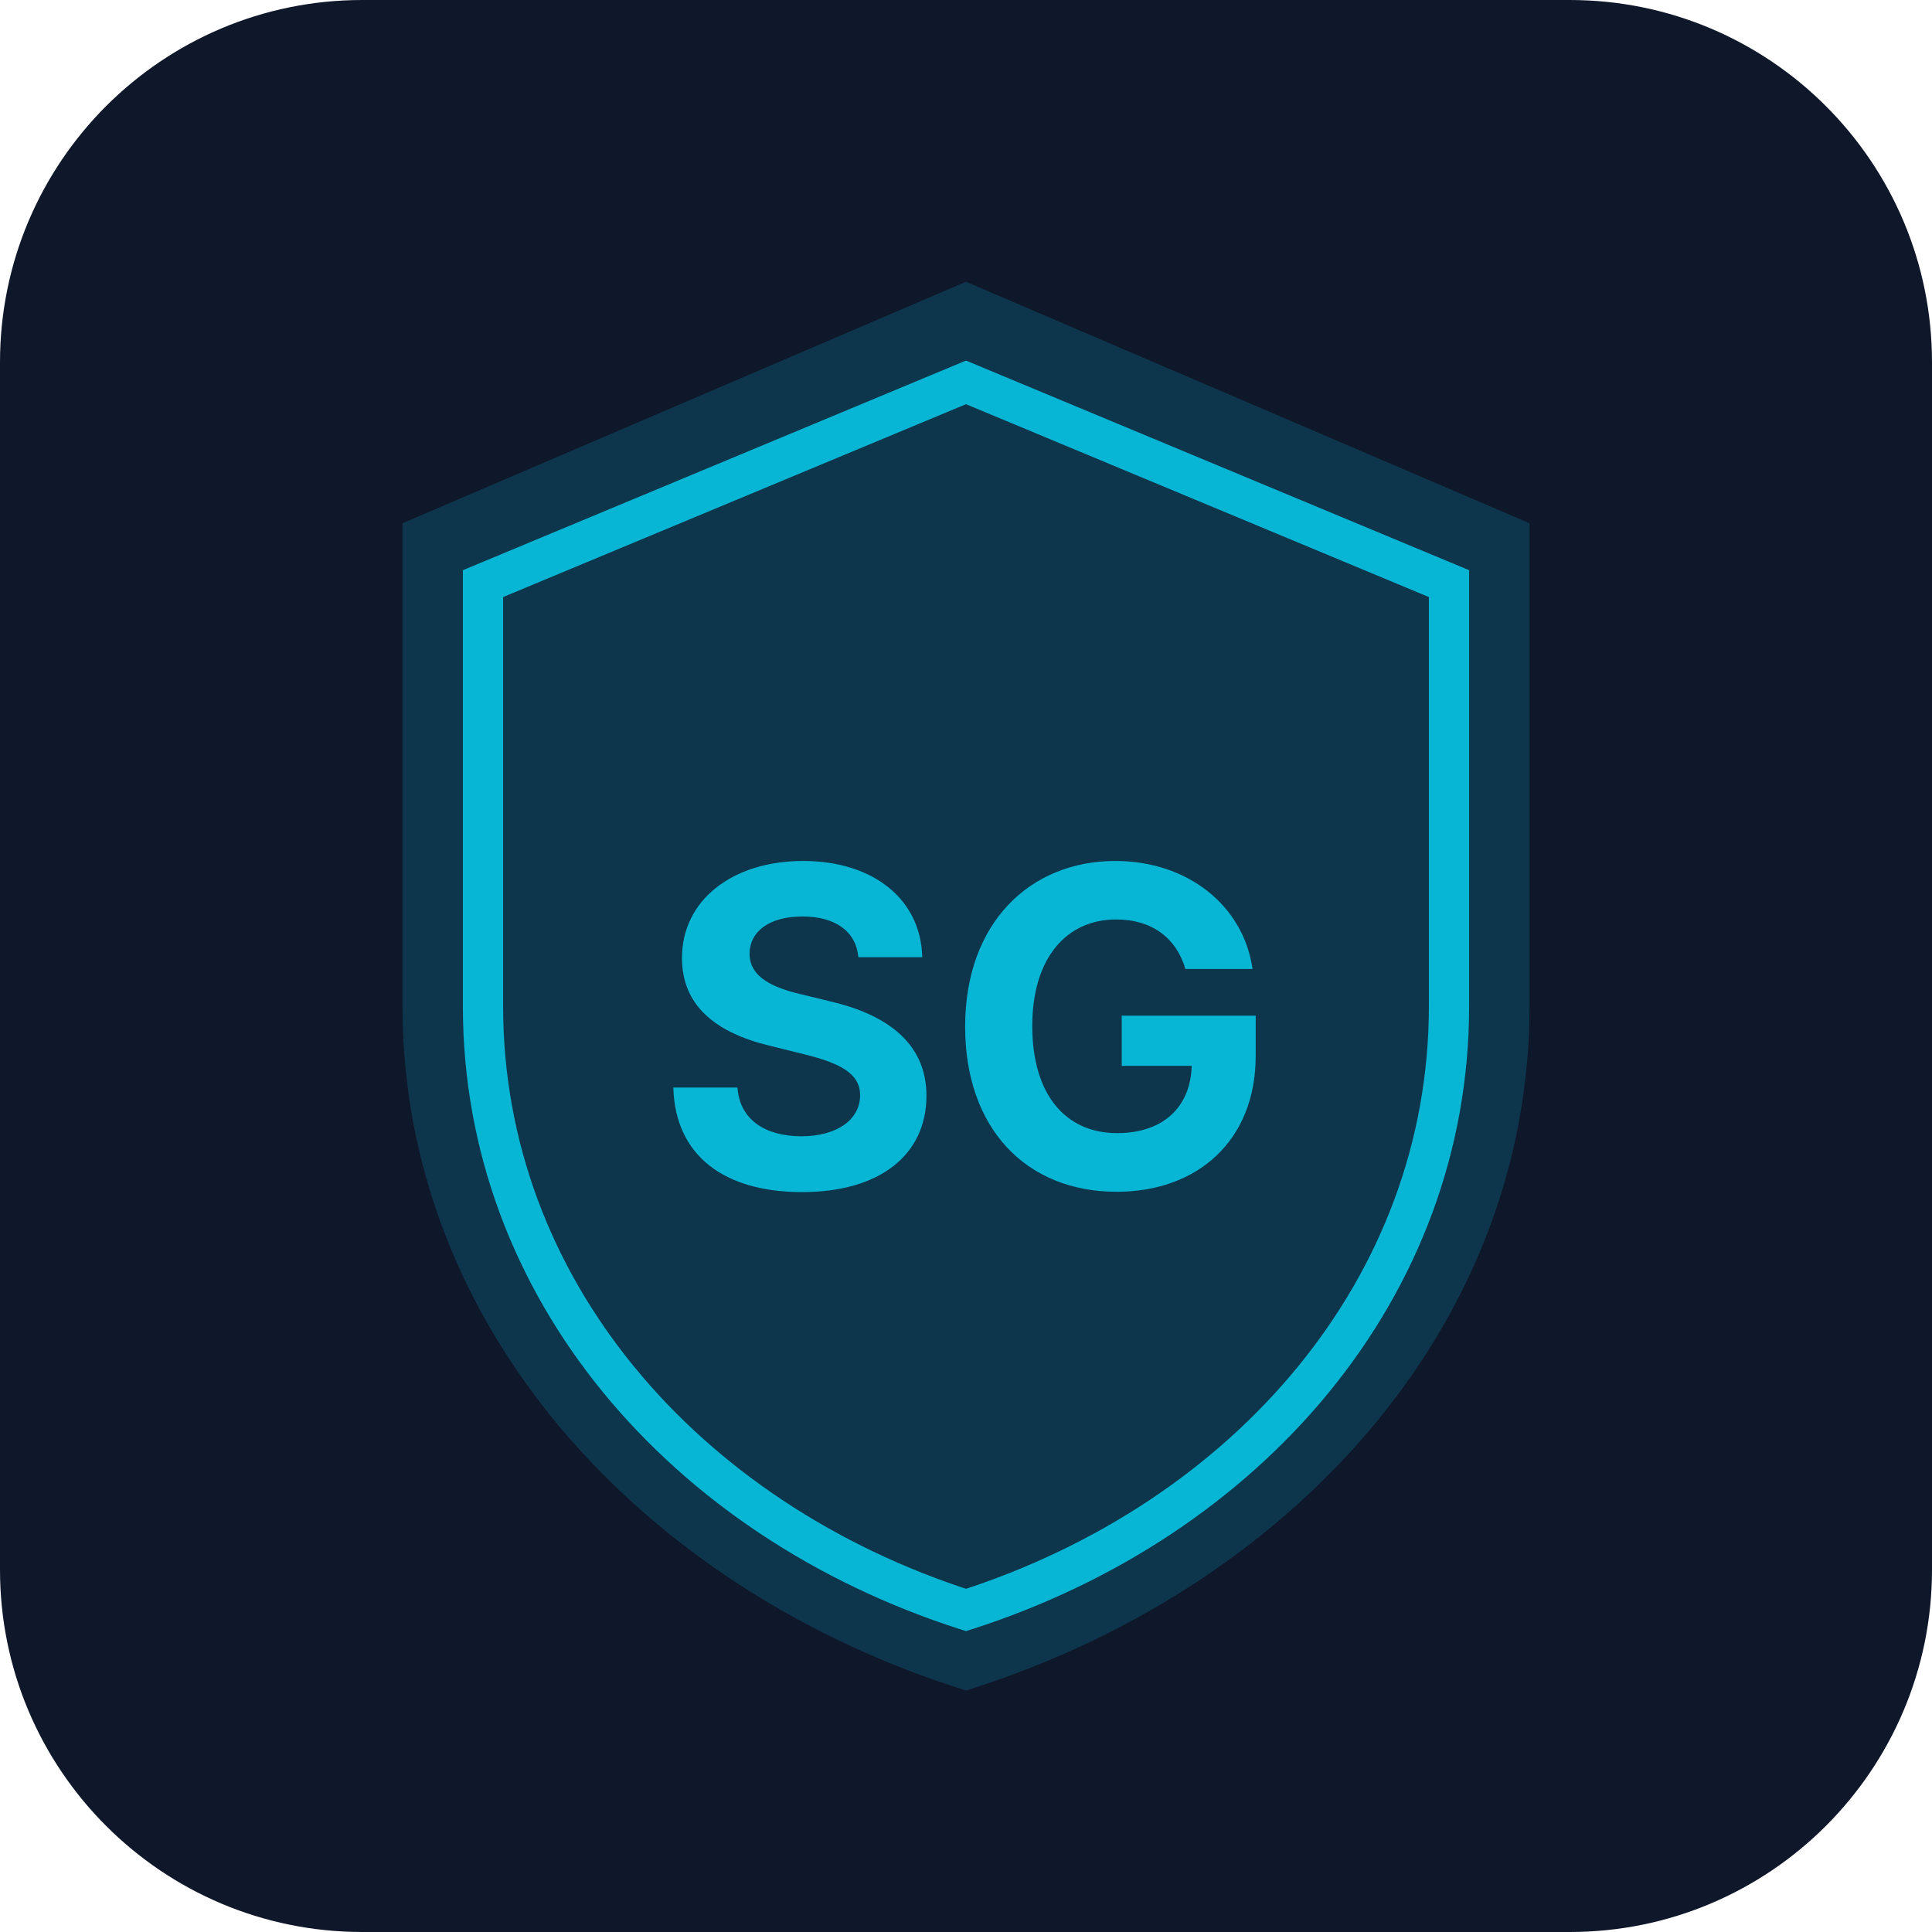
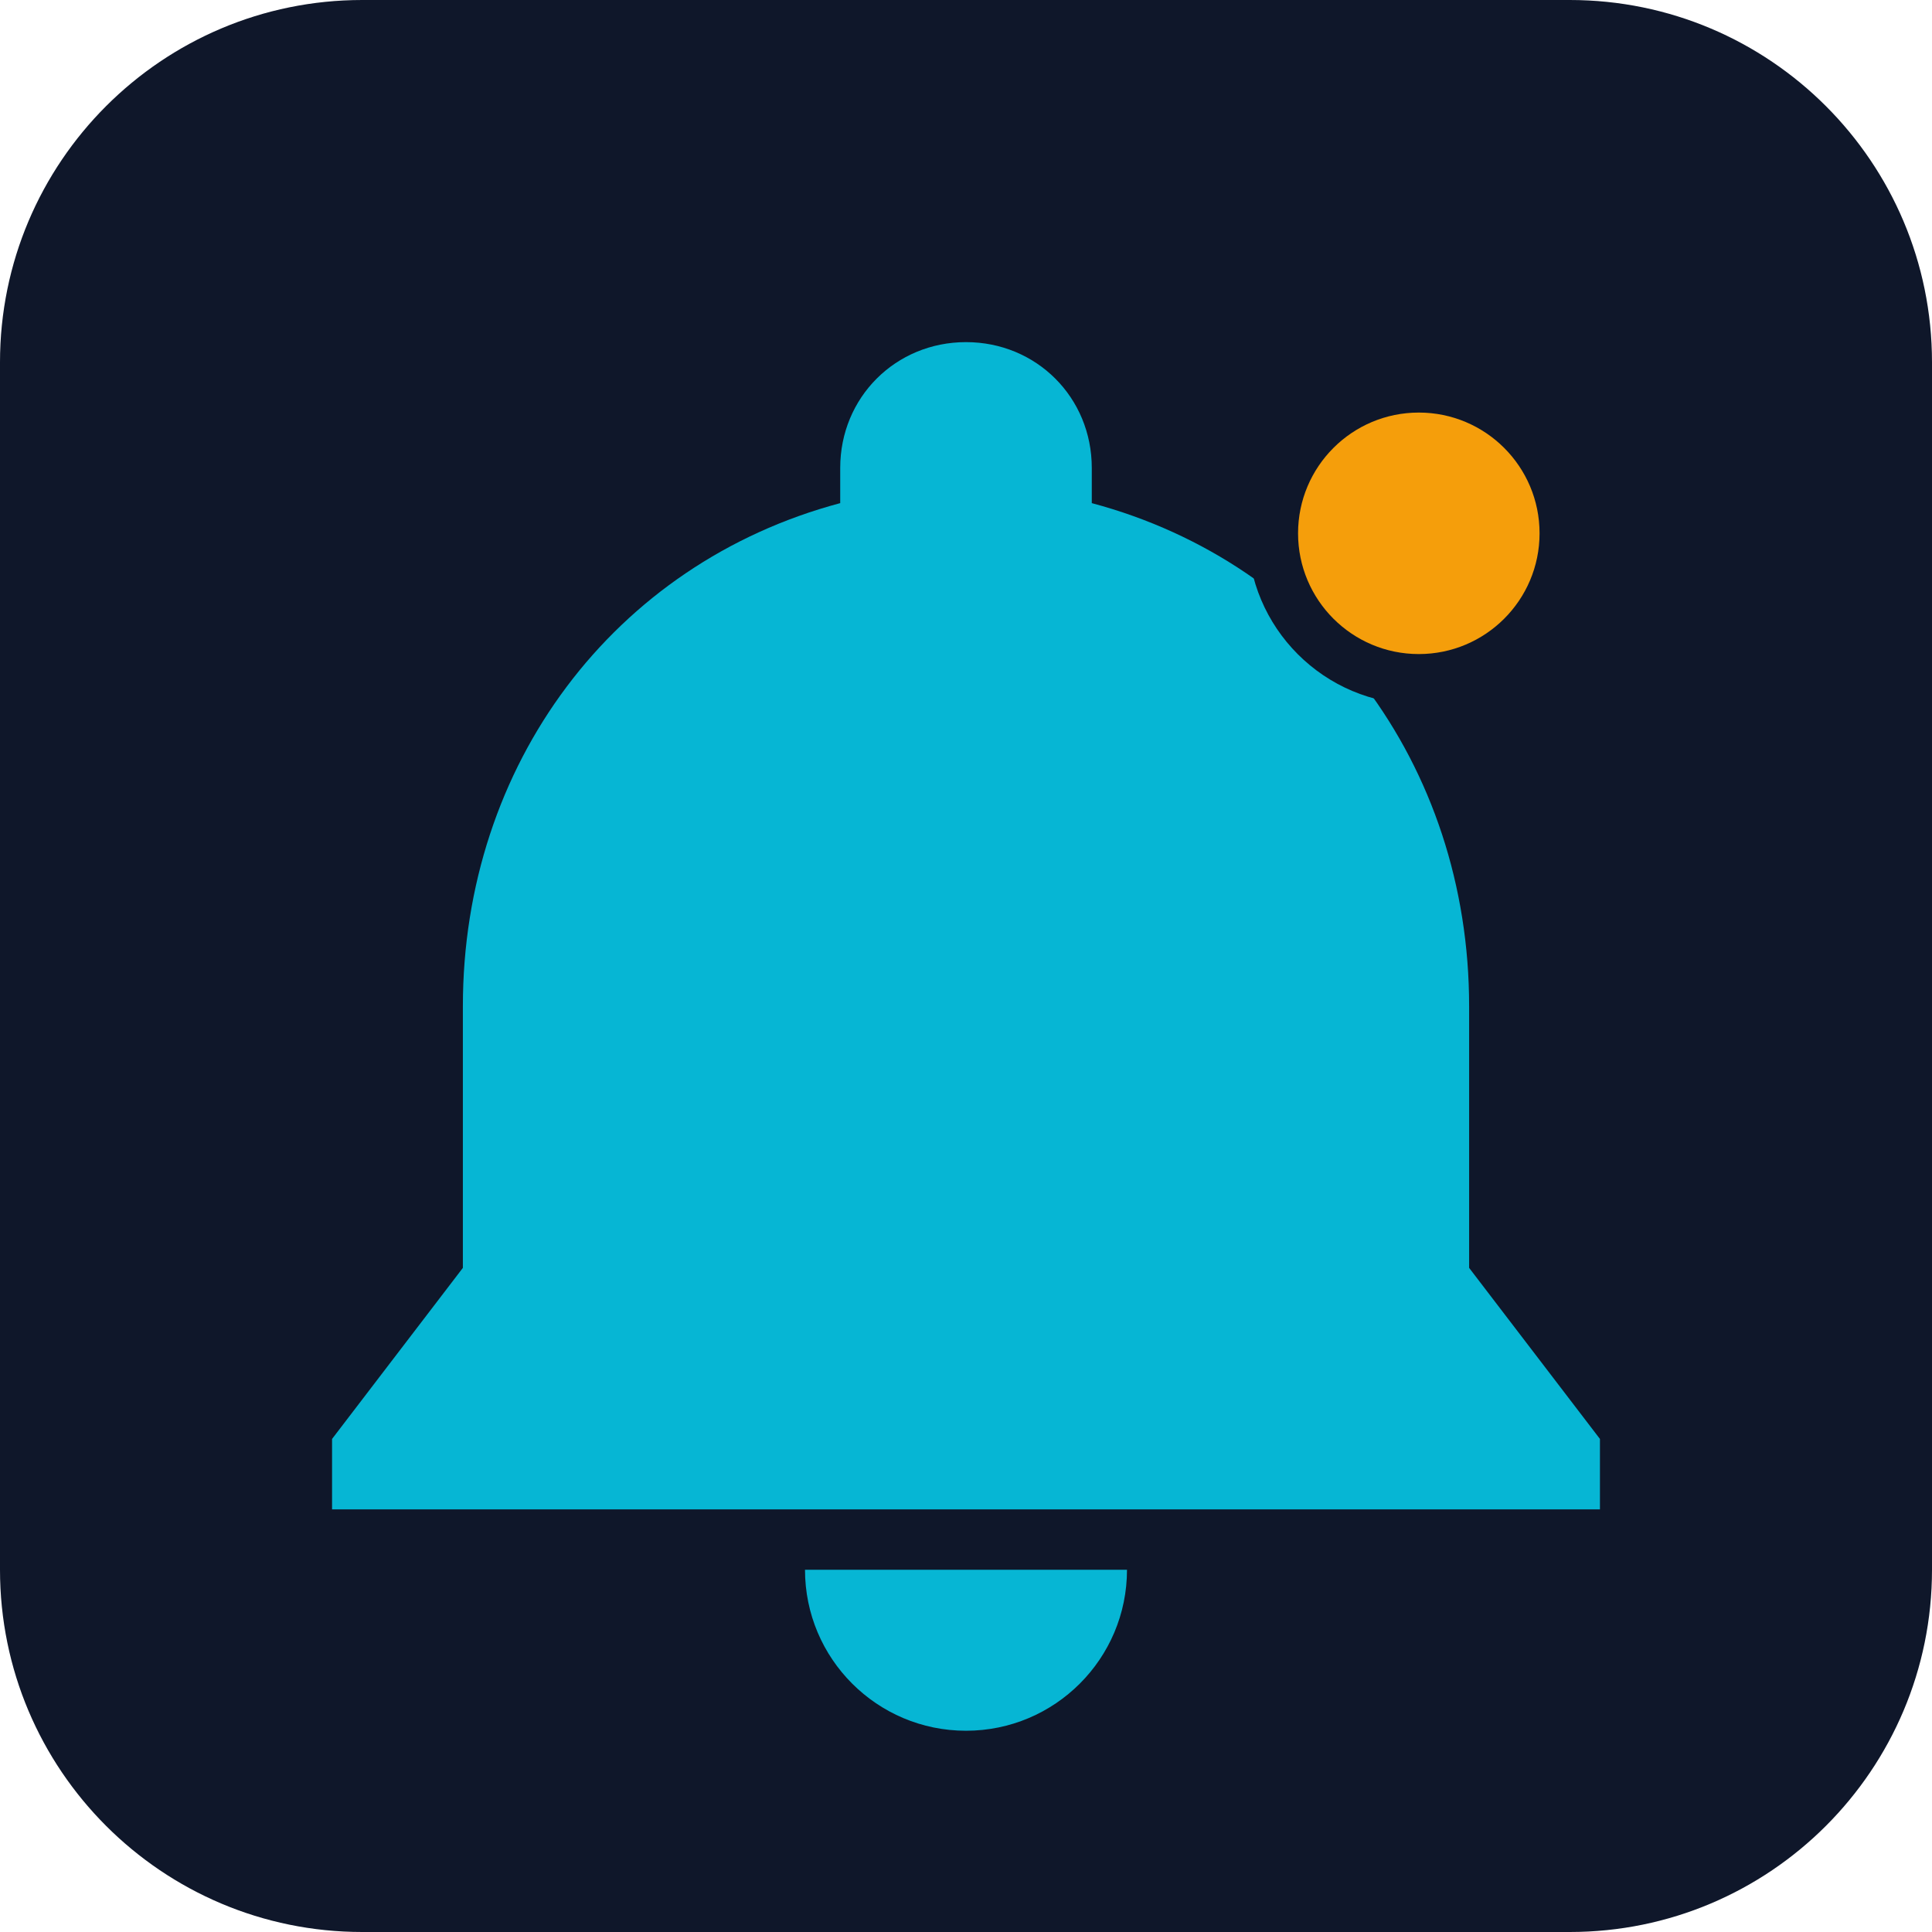
<svg xmlns="http://www.w3.org/2000/svg" viewBox="0 0 192 192">
  <rect width="192" height="192" rx="36" fill="#0F172A" />
-   <path d="M96 28 L152 52 L152 100 C152 132 128 158 96 168 C64 158 40 132 40 100 L40 52 Z" fill="#06B6D4" opacity="0.2" />
-   <path d="M96 38 L144 58 L144 100 C144 128 124 151 96 160 C68 151 48 128 48 100 L48 58 Z" fill="none" stroke="#06B6D4" stroke-width="4" />
-   <text x="96" y="118" text-anchor="middle" font-family="system-ui, -apple-system, sans-serif" font-weight="700" font-size="44" fill="#06B6D4">SG</text>
+   <path d="M96 34c-7 0-12.5 5.5-12.5 12.5v3.5C61 56 46 76 46 100v26l-13 17v7h126v-7l-13-17v-26c0-24-15-44-37.5-50v-3.5C108.5 39.5 103 34 96 34z" fill="#06B6D4" />
+   <path d="M80 156a16 16 0 0 0 32 0z" fill="#06B6D4" />
+   <circle cx="141" cy="53" r="17" fill="#0F172A" />
+   <circle cx="141" cy="53" r="12" fill="#F59E0B" />
</svg>
